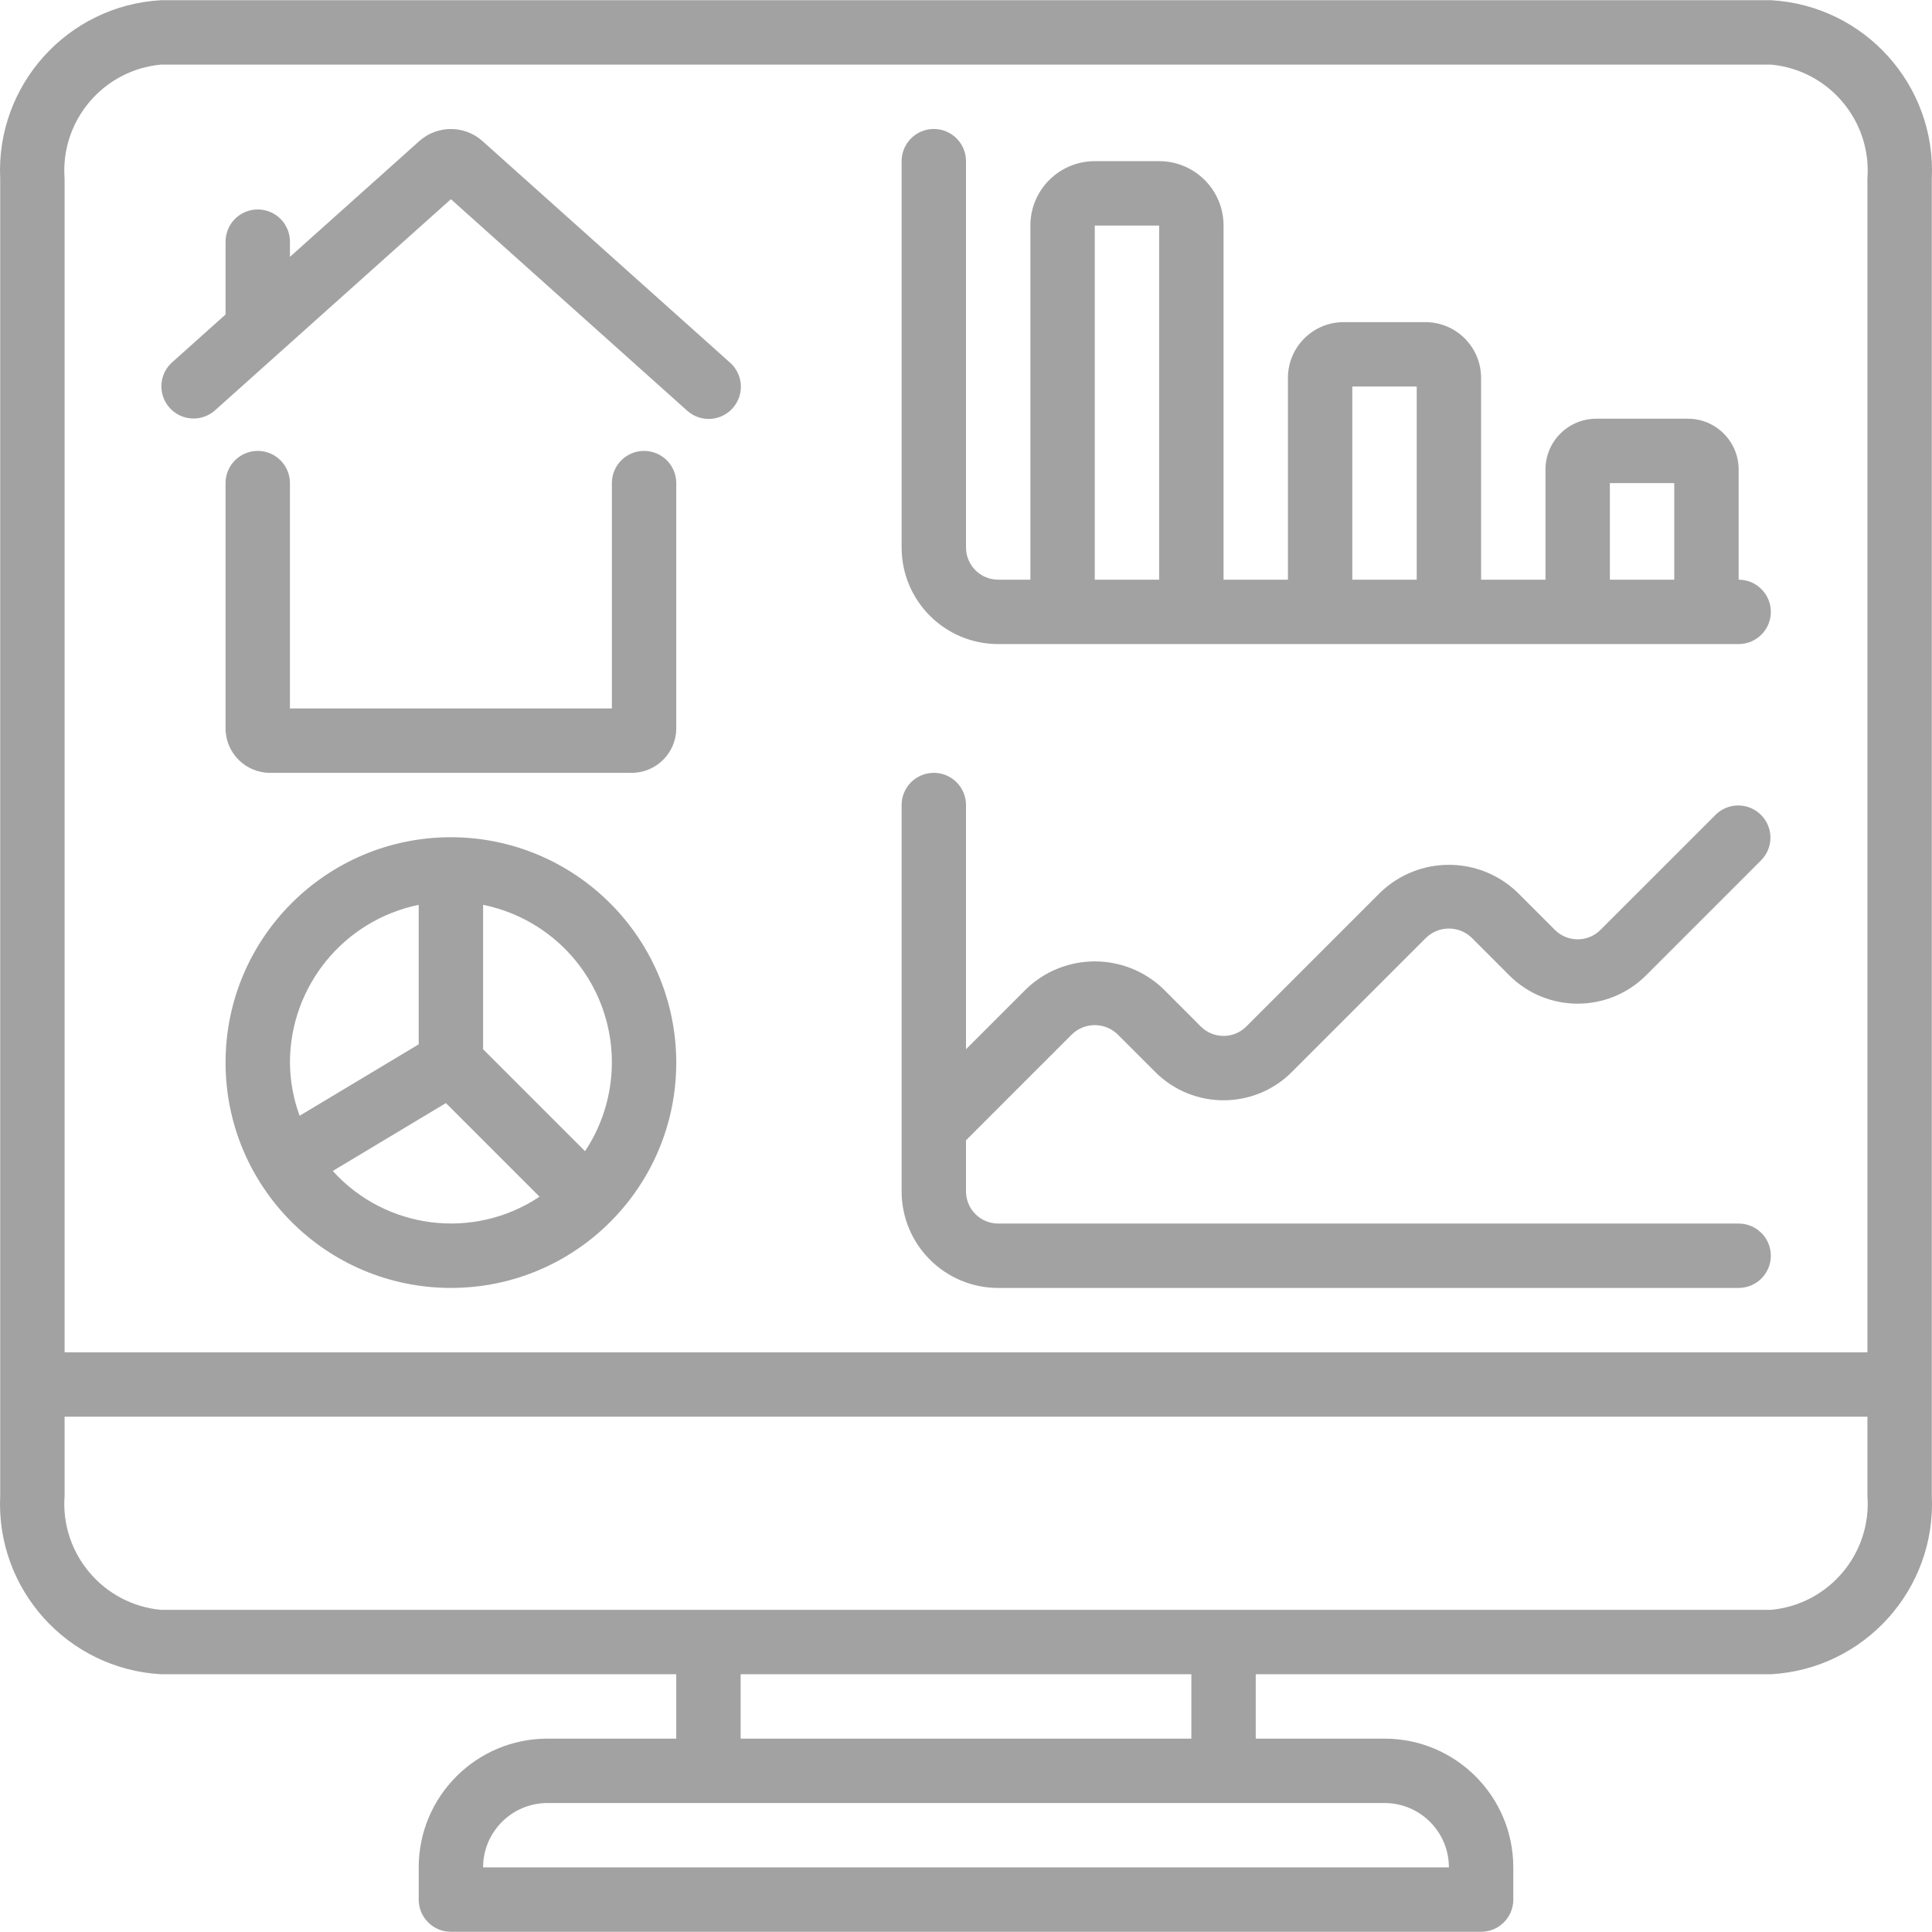
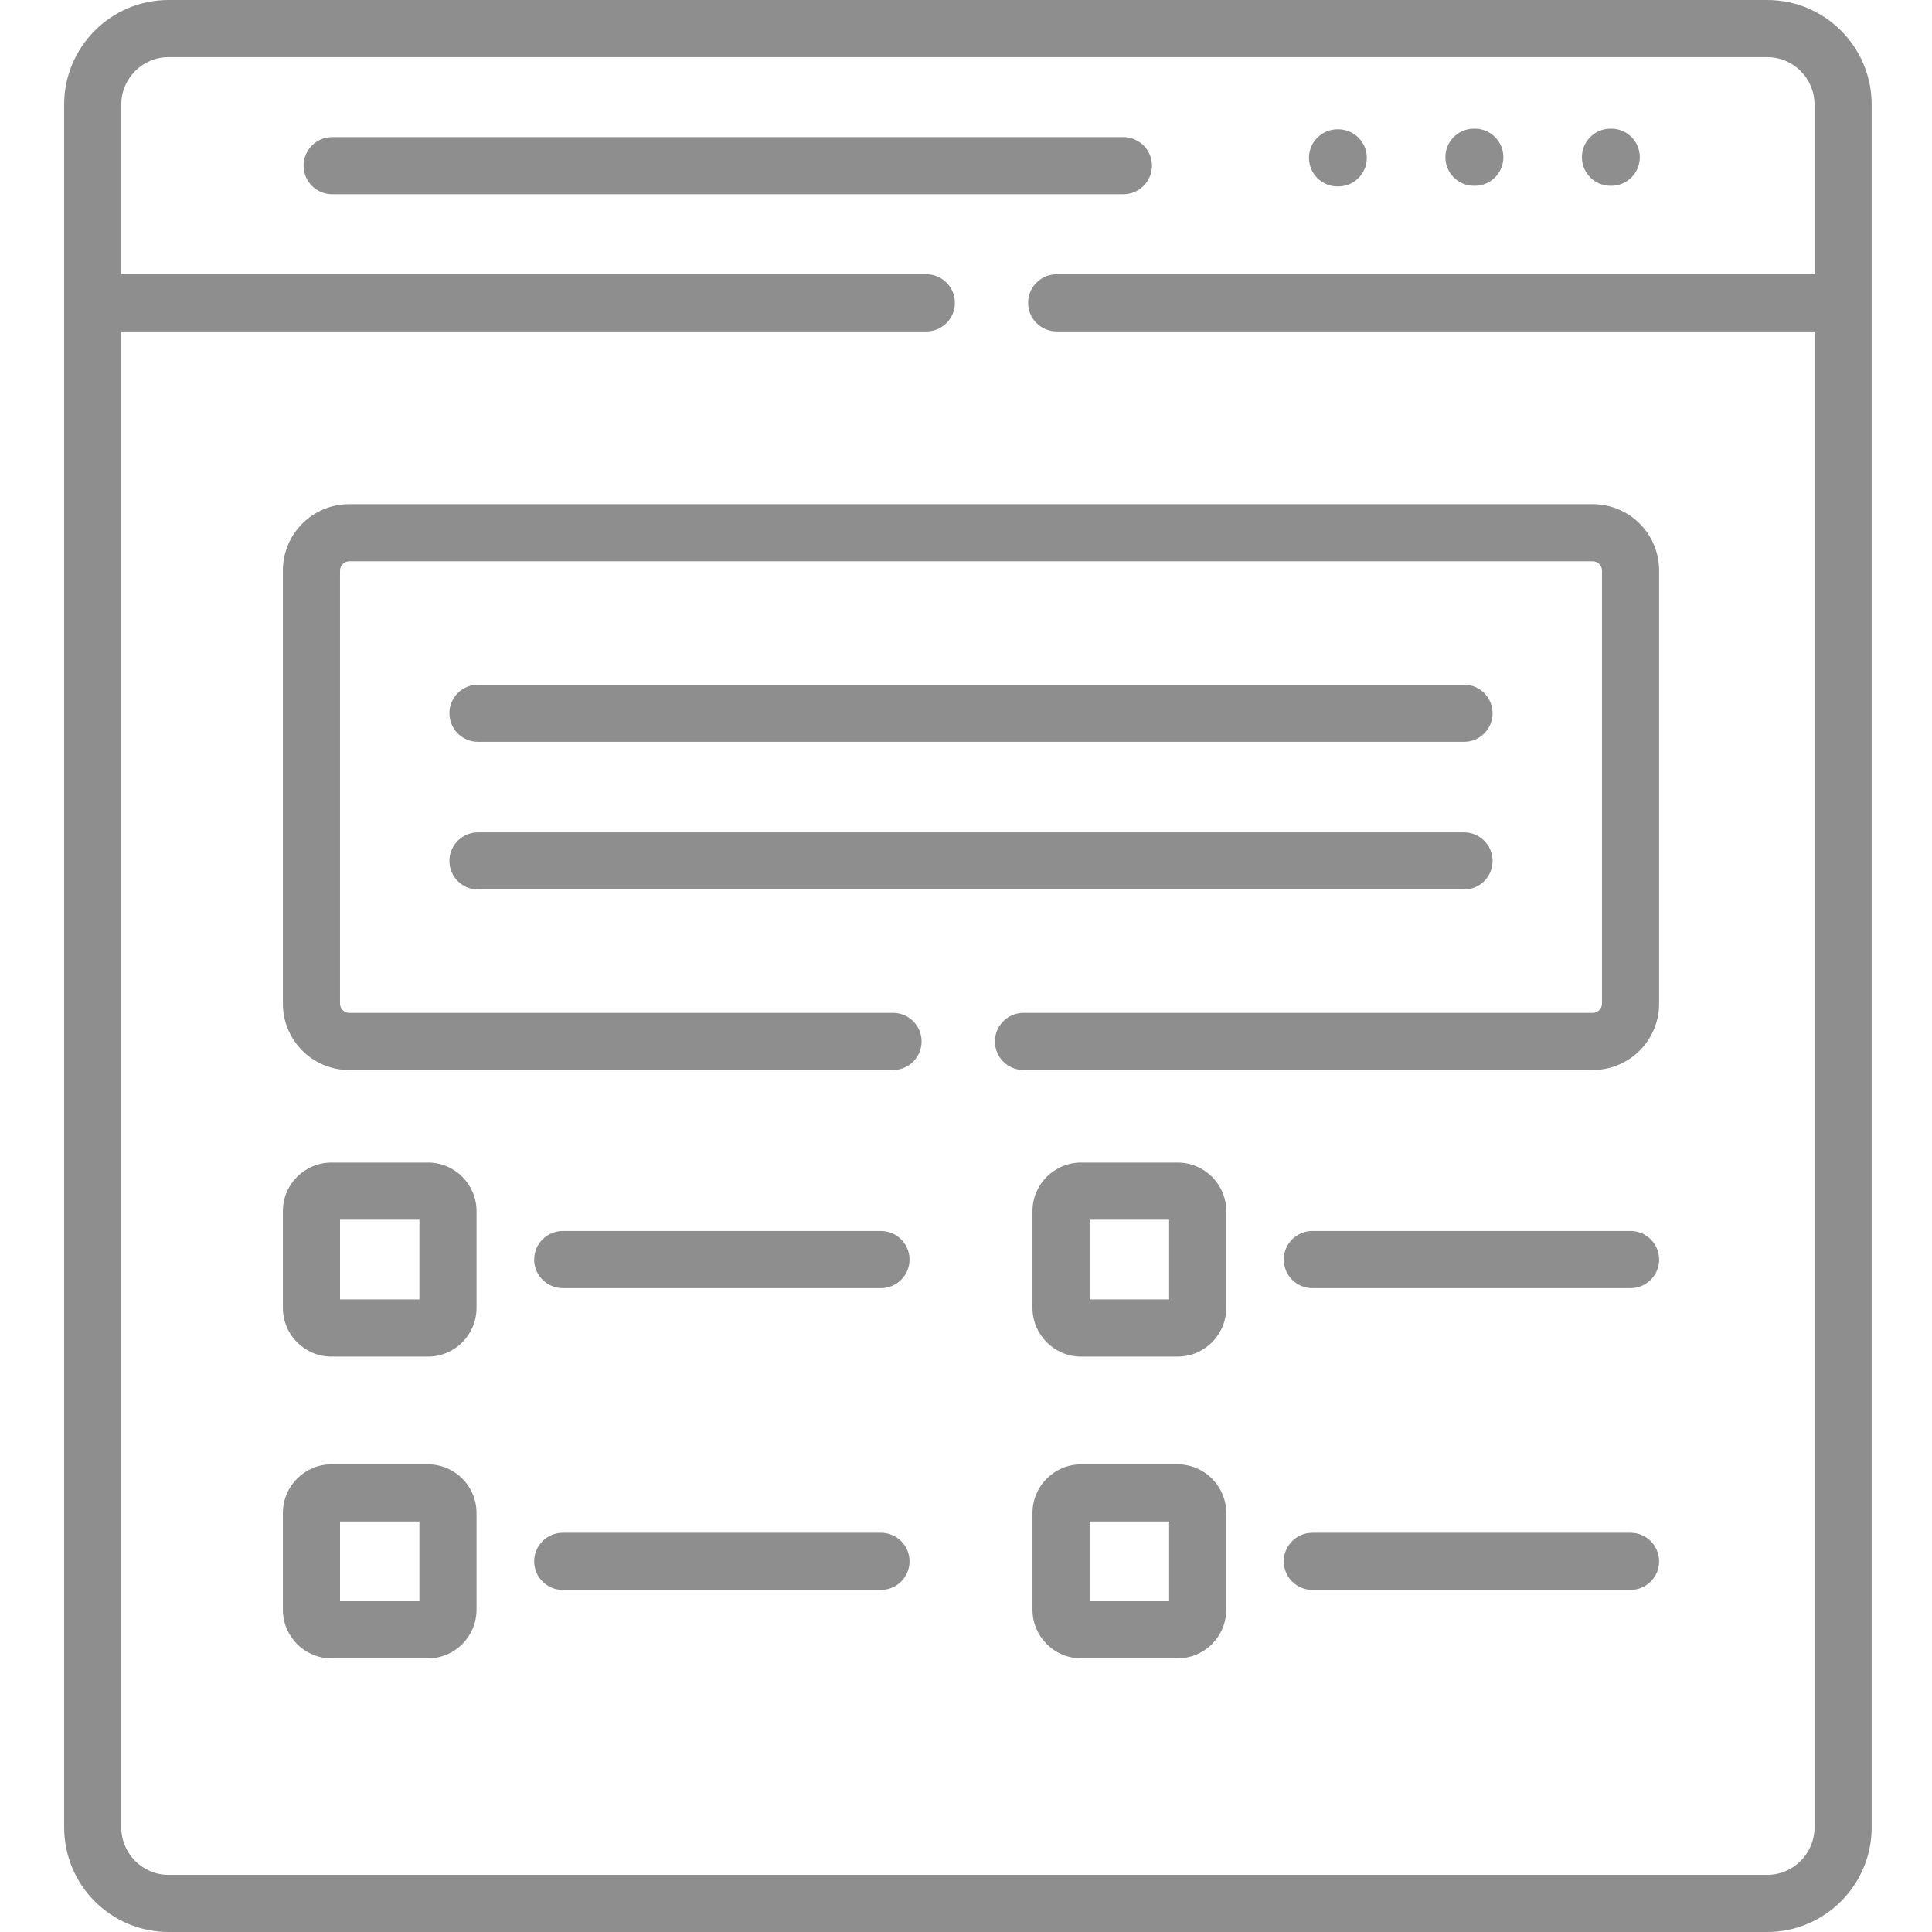
- <svg xmlns="http://www.w3.org/2000/svg" version="1.1" id="Capa_1" x="0px" y="0px" viewBox="0 0 512.106 512.106" style="enable-background:new 0 0 512.106 512.106;" xml:space="preserve" width="512px" height="512px" class="">
+ <svg xmlns="http://www.w3.org/2000/svg" height="512px" viewBox="-16 0 511 512" width="512px">
  <g>
-     <g transform="translate(-1)">
-       <g>
-         <g>
-           <path d="M128.686,37.216c-4.761-4.067-11.789-4.012-16.486,0.128L77.853,68.081v-4.028c0-4.713-3.82-8.533-8.533-8.533     s-8.533,3.82-8.533,8.533v19.311L46.561,96.096c-3.459,3.155-3.73,8.508-0.607,11.997s8.473,3.809,11.99,0.718l62.575-56.013     l62.575,56.013c2.266,2.067,5.468,2.759,8.385,1.812c2.918-0.947,5.102-3.387,5.722-6.392c0.62-3.004-0.42-6.11-2.724-8.135     L128.686,37.216z" data-original="#000000" class="active-path" data-old_color="#000000" fill="#A2A2A2" />
-           <path d="M171.72,119.52c-4.713,0-8.533,3.82-8.533,8.533v59.733H77.853v-59.733c0-4.713-3.82-8.533-8.533-8.533     s-8.533,3.82-8.533,8.533v65.152c0.084,6.515,5.432,11.729,11.947,11.648h95.573c6.519,0.066,11.862-5.155,11.947-11.674v-65.126     C180.253,123.34,176.432,119.52,171.72,119.52z" data-original="#000000" class="active-path" data-old_color="#000000" fill="#A2A2A2" />
-           <path d="M120.52,221.92c-32.99,0-59.733,26.744-59.733,59.733s26.744,59.733,59.733,59.733s59.733-26.744,59.733-59.733     C180.215,248.679,153.494,221.957,120.52,221.92z M77.853,281.653c0.026-20.268,14.281-37.731,34.133-41.813v36.975     L80.413,295.75C78.76,291.232,77.894,286.464,77.853,281.653z M89.207,310.382l29.99-17.994l24.815,24.815     C126.579,328.833,103.257,325.93,89.207,310.382z M156.078,305.137l-27.025-27.017V239.84     c13.892,2.815,25.474,12.357,30.895,25.454C165.368,278.391,163.918,293.327,156.078,305.137z" data-original="#000000" class="active-path" data-old_color="#000000" fill="#A2A2A2" />
-           <path d="M461.853,153.653v-29.21c-0.005-7.43-6.027-13.452-13.457-13.457H424.11c-7.43,0.005-13.452,6.027-13.457,13.457v29.21     h-17.067v-53.504c-0.009-8.149-6.613-14.753-14.763-14.763h-21.675C349,85.396,342.396,92,342.386,100.149v53.504H325.32V59.786     c0-9.426-7.641-17.067-17.067-17.067h-17.067c-9.426,0-17.067,7.641-17.067,17.067v93.867h-8.533     c-4.713,0-8.533-3.821-8.533-8.533V42.72c0-4.713-3.821-8.533-8.533-8.533s-8.533,3.82-8.533,8.533v102.4     c0,14.138,11.461,25.6,25.6,25.6h196.267c4.713,0,8.533-3.82,8.533-8.533S466.566,153.653,461.853,153.653z M308.253,153.653     h-17.067V59.786h17.067V153.653z M376.52,153.653h-17.067v-51.2h17.067V153.653z M444.786,153.653H427.72v-25.6h17.067V153.653z" data-original="#000000" class="active-path" data-old_color="#000000" fill="#A2A2A2" />
-           <path d="M461.853,324.32H265.586c-4.713,0-8.533-3.82-8.533-8.533v-13.534l28.1-28.1c3.371-3.236,8.695-3.236,12.066,0     l10.001,10.001c9.997,9.994,26.202,9.994,36.198,0l35.601-35.601c3.371-3.236,8.695-3.236,12.066,0l10.001,10.01     c10.008,9.966,26.19,9.966,36.198,0l30.601-30.601c3.234-3.348,3.188-8.671-0.104-11.962c-3.292-3.292-8.614-3.338-11.962-0.104     l-30.601,30.592c-3.332,3.331-8.734,3.331-12.066,0l-10.001-10.001c-10.13-9.668-26.069-9.668-36.198,0l-35.601,35.601     c-3.332,3.331-8.734,3.331-12.066,0l-9.992-10.001c-10.132-9.669-26.075-9.669-36.207,0l-16.034,16.034v-64.734     c0-4.713-3.821-8.533-8.533-8.533s-8.533,3.821-8.533,8.533v102.4c0,14.138,11.461,25.6,25.6,25.6h196.267     c4.713,0,8.533-3.821,8.533-8.533C470.386,328.14,466.566,324.32,461.853,324.32z" data-original="#000000" class="active-path" data-old_color="#000000" fill="#A2A2A2" />
-           <path d="M513.053,396.46V47.37c1.187-24.814-17.863-45.94-42.667-47.317H43.72C18.916,1.431-0.134,22.557,1.053,47.37v349.09     c-1.191,24.817,17.859,45.948,42.667,47.326h136.533v17.067H146.12c-18.851,0-34.133,15.282-34.133,34.133v8.533     c0,4.713,3.82,8.533,8.533,8.533h273.067c4.713,0,8.533-3.82,8.533-8.533v-8.533c0-18.851-15.282-34.133-34.133-34.133h-34.133     v-17.067h136.533C495.194,442.409,514.244,421.277,513.053,396.46z M367.986,477.92c9.426,0,17.067,7.641,17.067,17.067h-256     c0-9.426,7.641-17.067,17.067-17.067H367.986z M197.32,460.853v-17.067h119.467v17.067H197.32z M470.386,426.72H43.72     c-15.361-1.41-26.754-14.877-25.6-30.259V375.52h477.867v20.941C497.141,411.843,485.748,425.31,470.386,426.72z M495.986,47.37     v311.083H18.12V47.37c-1.154-15.381,10.24-28.845,25.6-30.251h426.667C485.746,18.525,497.141,31.989,495.986,47.37z" data-original="#000000" class="active-path" data-old_color="#000000" fill="#A2A2A2" />
-         </g>
-       </g>
-     </g>
+     <path d="m410.297 49.234h.195c4.184 0 7.57-3.391 7.57-7.574 0-4.18-3.387-7.57-7.57-7.57h-.195c-4.184 0-7.574 3.391-7.574 7.57 0 4.184 3.391 7.574 7.574 7.574zm0 0" data-original="#000000" class="active-path" data-old_color="#000000" fill="#8E8E8E" />
+     <path d="m374.113 49.234h.227c4.18 0 7.57-3.391 7.57-7.574 0-4.18-3.391-7.57-7.57-7.57h-.227c-4.18 0-7.57 3.391-7.57 7.57 0 4.184 3.387 7.574 7.57 7.574zm0 0" data-original="#000000" class="active-path" data-old_color="#000000" fill="#8E8E8E" />
+     <path d="m337.957 49.402h.199c4.18 0 7.57-3.391 7.57-7.57 0-4.18-3.391-7.57-7.57-7.57h-.199c-4.18 0-7.57 3.391-7.57 7.57 0 4.18 3.391 7.57 7.57 7.57zm0 0" data-original="#000000" class="active-path" data-old_color="#000000" fill="#8E8E8E" />
+     <path d="m288.781 43.902c0-4.184-3.391-7.574-7.57-7.574h-209.688c-4.18 0-7.57 3.391-7.57 7.574 0 4.18 3.391 7.57 7.57 7.57h209.688c4.18 0 7.57-3.391 7.57-7.57zm0 0" data-original="#000000" class="active-path" data-old_color="#000000" fill="#8E8E8E" />
+     <path d="m96.93 308.094h-25.602c-7.094 0-12.863 5.773-12.863 12.871v25.645c0 7.113 5.77 12.902 12.863 12.902h25.602c7.094 0 12.859-5.789 12.859-12.902v-25.645c0-7.098-5.77-12.871-12.859-12.871zm-2.281 36.273h-21.039v-21.129h21.039zm0 0" data-original="#000000" class="active-path" data-old_color="#000000" fill="#8E8E8E" />
+     <path d="m295.578 308.094h-25.57c-7.109 0-12.891 5.773-12.891 12.871v25.645c0 7.113 5.781 12.902 12.891 12.902h25.57c7.109 0 12.891-5.789 12.891-12.902v-25.645c0-7.098-5.781-12.871-12.891-12.871zm-2.25 36.273h-21.07v-21.129h21.07zm0 0" data-original="#000000" class="active-path" data-old_color="#000000" fill="#8E8E8E" />
+     <path d="m216.965 326.23h-84.332c-4.184 0-7.57 3.391-7.57 7.574 0 4.18 3.387 7.57 7.57 7.57h84.332c4.18 0 7.57-3.391 7.57-7.57 0-4.184-3.391-7.574-7.57-7.574zm0 0" data-original="#000000" class="active-path" data-old_color="#000000" fill="#8E8E8E" />
+     <path d="m415.613 326.23h-84.332c-4.18 0-7.57 3.391-7.57 7.574 0 4.18 3.391 7.57 7.57 7.57h84.332c4.184 0 7.57-3.391 7.57-7.57 0-4.184-3.387-7.574-7.57-7.574zm0 0" data-original="#000000" class="active-path" data-old_color="#000000" fill="#8E8E8E" />
+     <path d="m96.93 388.066h-25.602c-7.094 0-12.863 5.785-12.863 12.898v25.621c0 7.109 5.77 12.898 12.863 12.898h25.602c7.094 0 12.859-5.789 12.859-12.898v-25.621c0-7.113-5.77-12.898-12.859-12.898zm-2.281 36.273h-21.039v-21.129h21.039zm0 0" data-original="#000000" class="active-path" data-old_color="#000000" fill="#8E8E8E" />
+     <path d="m295.578 388.066h-25.57c-7.109 0-12.891 5.785-12.891 12.898v25.621c0 7.109 5.781 12.898 12.891 12.898h25.57c7.109 0 12.891-5.789 12.891-12.898v-25.621c0-7.113-5.781-12.898-12.891-12.898zm-2.25 36.273h-21.07v-21.129h21.07zm0 0" data-original="#000000" class="active-path" data-old_color="#000000" fill="#8E8E8E" />
+     <path d="m216.965 406.203h-84.332c-4.184 0-7.57 3.391-7.57 7.57 0 4.18 3.387 7.57 7.57 7.57h84.332c4.18 0 7.57-3.391 7.57-7.57 0-4.18-3.391-7.57-7.57-7.57zm0 0" data-original="#000000" class="active-path" data-old_color="#000000" fill="#8E8E8E" />
+     <path d="m415.613 406.203h-84.332c-4.18 0-7.57 3.391-7.57 7.57 0 4.18 3.391 7.57 7.57 7.57h84.332c4.184 0 7.57-3.391 7.57-7.57 0-4.18-3.387-7.57-7.57-7.57zm0 0" data-original="#000000" class="active-path" data-old_color="#000000" fill="#8E8E8E" />
+     <path d="m451.824 0h-423.668c-15.25 0-27.656 12.422-27.656 27.691v456.59c0 15.285 12.406 27.719 27.656 27.719h423.668c15.266 0 27.688-12.434 27.688-27.719v-456.59c0-15.27-12.422-27.691-27.688-27.691zm0 496.859h-423.668c-6.898 0-12.512-5.645-12.512-12.578v-396.453h213.344c4.18 0 7.57-3.387 7.57-7.57 0-4.18-3.391-7.57-7.57-7.57h-213.348v-44.996c0-6.918 5.617-12.551 12.516-12.551h423.668c6.918 0 12.543 5.633 12.543 12.551v44.996h-200.84c-4.18 0-7.57 3.391-7.57 7.57 0 4.184 3.391 7.57 7.57 7.57h200.84v396.453c0 6.934-5.625 12.578-12.543 12.578zm0 0" data-original="#000000" class="active-path" data-old_color="#000000" fill="#8E8E8E" />
+     <path d="m405.629 133.617h-329.633c-9.668 0-17.531 7.883-17.531 17.574v114.797c0 9.691 7.863 17.578 17.531 17.578h144.164c4.18 0 7.57-3.391 7.57-7.574 0-4.18-3.391-7.57-7.57-7.57h-144.164c-1.297 0-2.387-1.113-2.387-2.43v-114.801c0-1.32 1.09-2.434 2.387-2.434h329.633c1.309 0 2.414 1.113 2.414 2.434v114.797c0 1.32-1.105 2.434-2.414 2.434h-150.898c-4.18 0-7.57 3.391-7.57 7.57 0 4.18 3.391 7.57 7.57 7.57h150.898c9.68 0 17.555-7.883 17.555-17.574v-114.797c0-9.691-7.875-17.574-17.555-17.574zm0 0" data-original="#000000" class="active-path" data-old_color="#000000" fill="#8E8E8E" />
+     <path d="m110.168 235.727h261.312c4.18 0 7.57-3.387 7.57-7.57 0-4.18-3.391-7.57-7.57-7.57h-261.312c-4.18 0-7.57 3.391-7.57 7.57 0 4.184 3.391 7.57 7.57 7.57zm0 0" data-original="#000000" class="active-path" data-old_color="#000000" fill="#8E8E8E" />
+     <path d="m110.168 196.594h261.312c4.18 0 7.57-3.391 7.57-7.57 0-4.184-3.391-7.574-7.57-7.574h-261.312c-4.18 0-7.57 3.391-7.57 7.574 0 4.18 3.391 7.57 7.57 7.57zm0 0" data-original="#000000" class="active-path" data-old_color="#000000" fill="#8E8E8E" />
  </g>
</svg>
